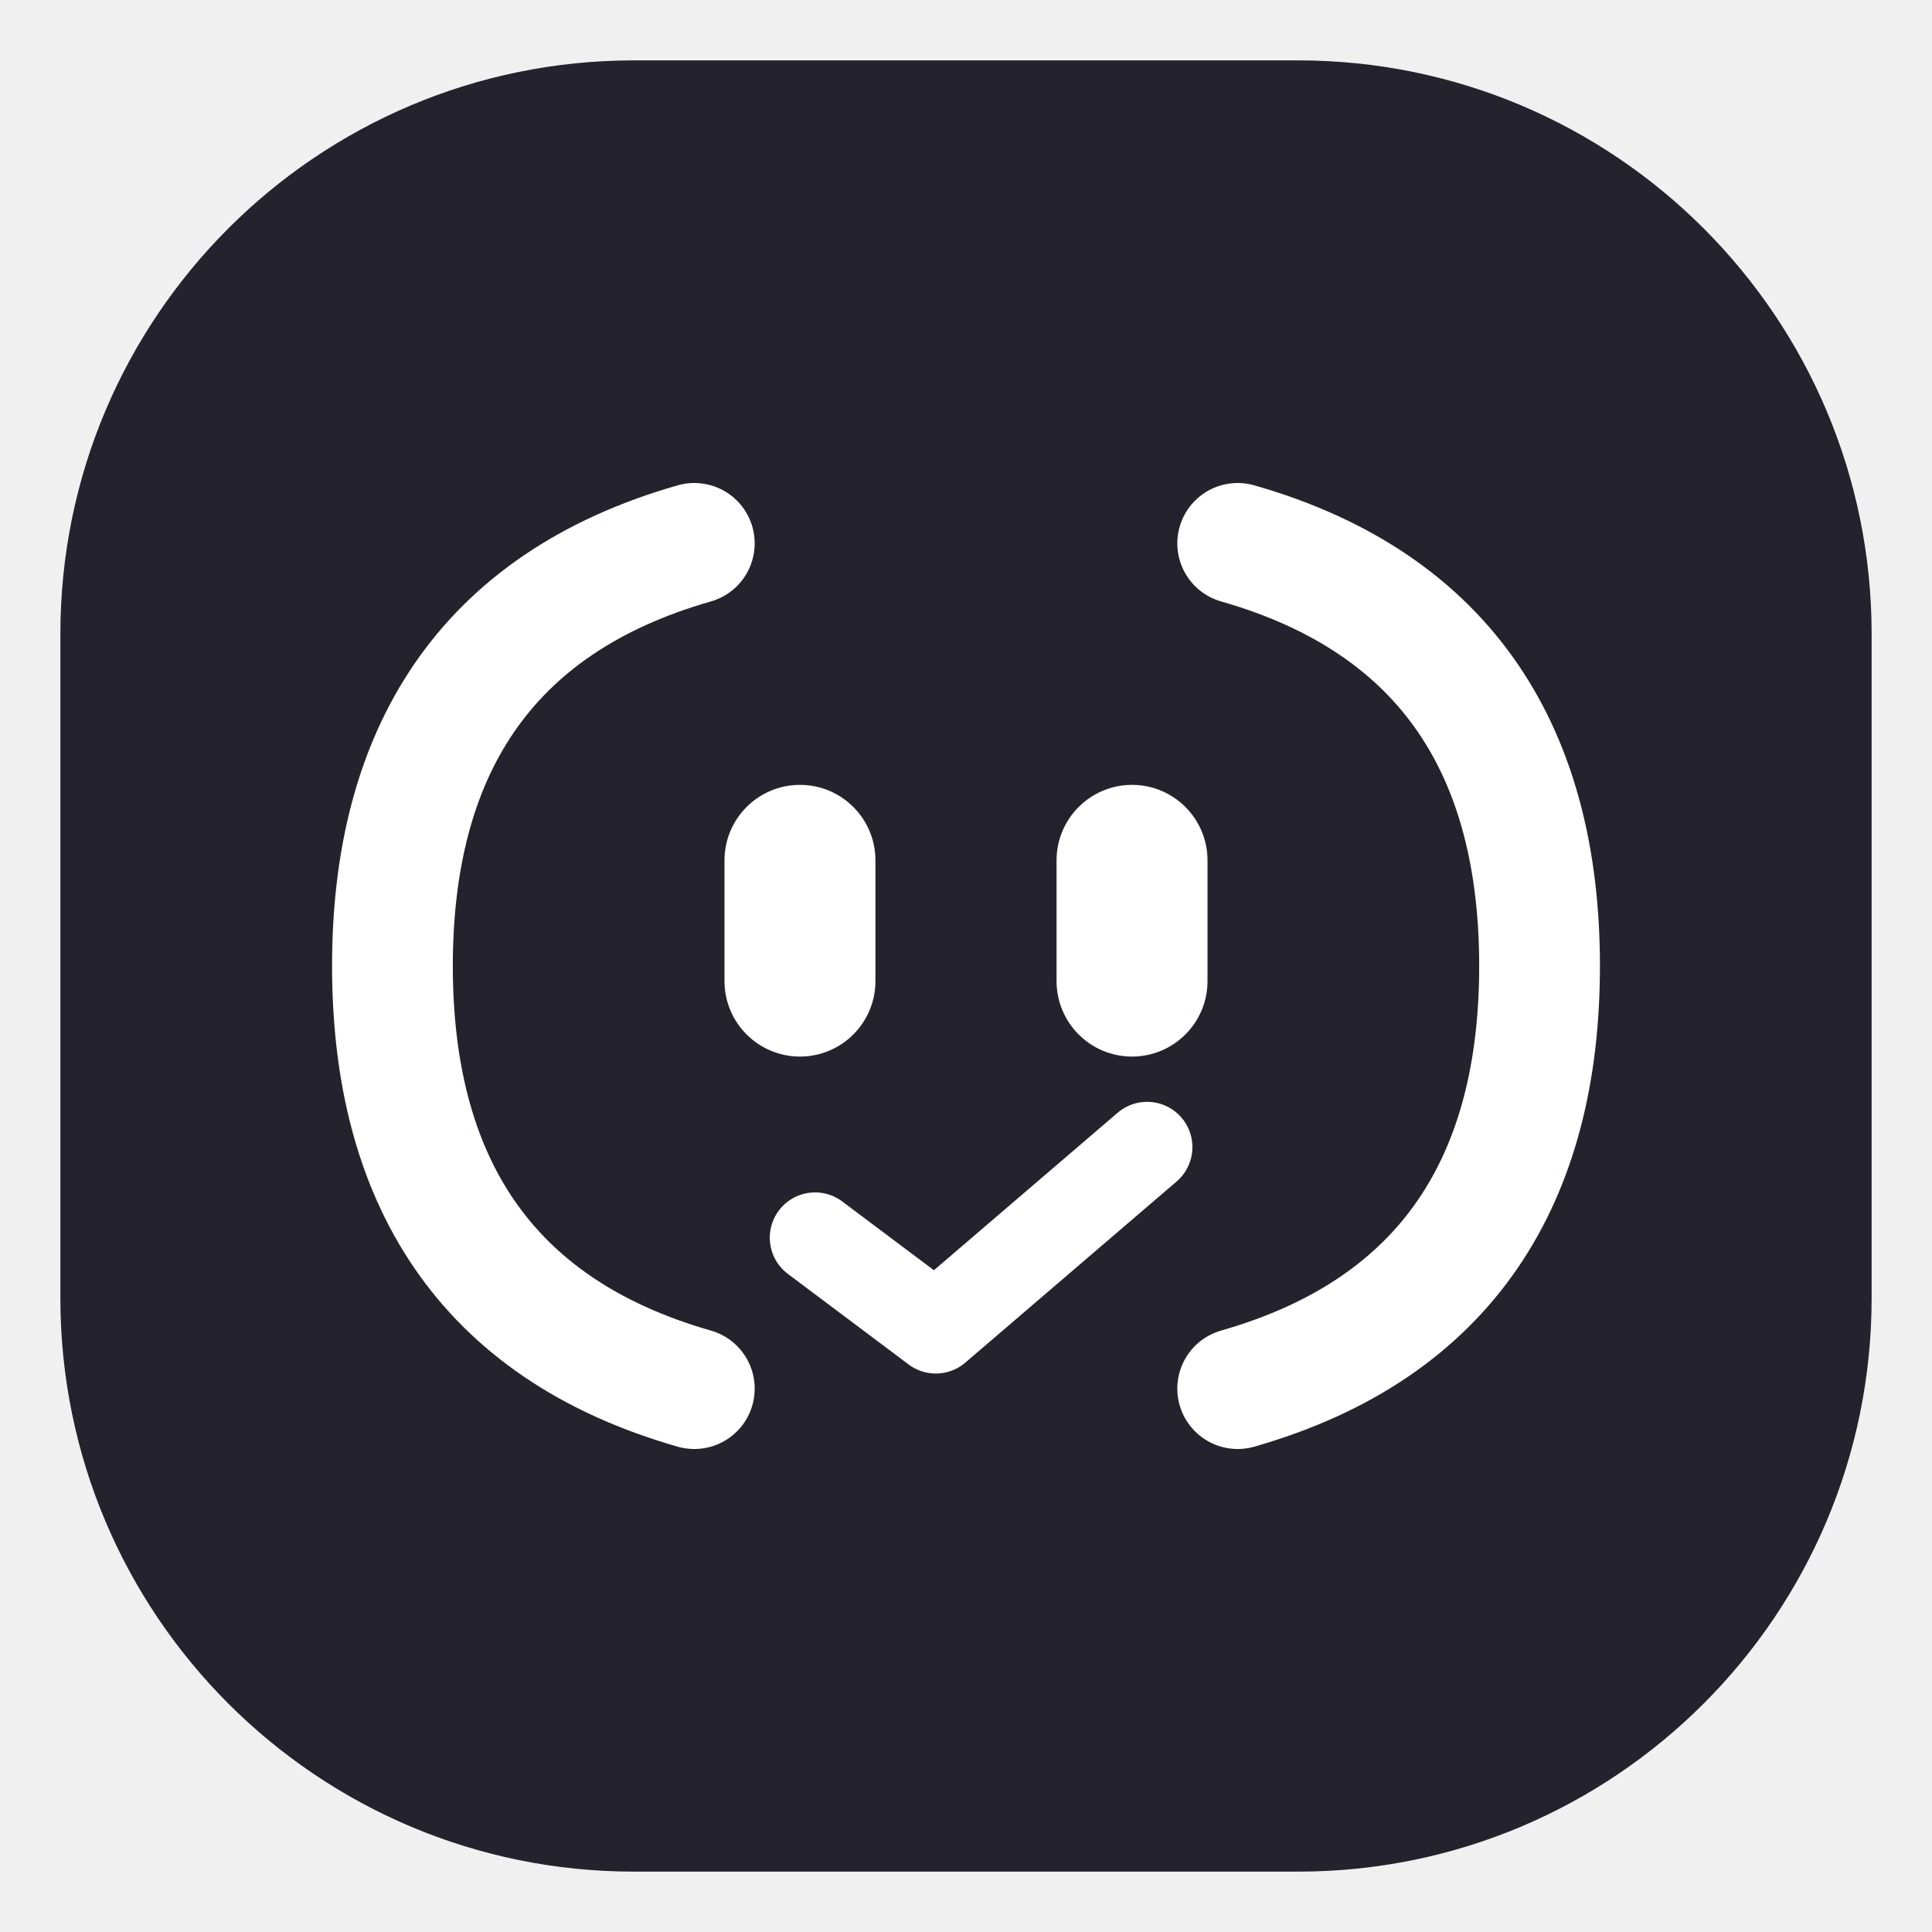
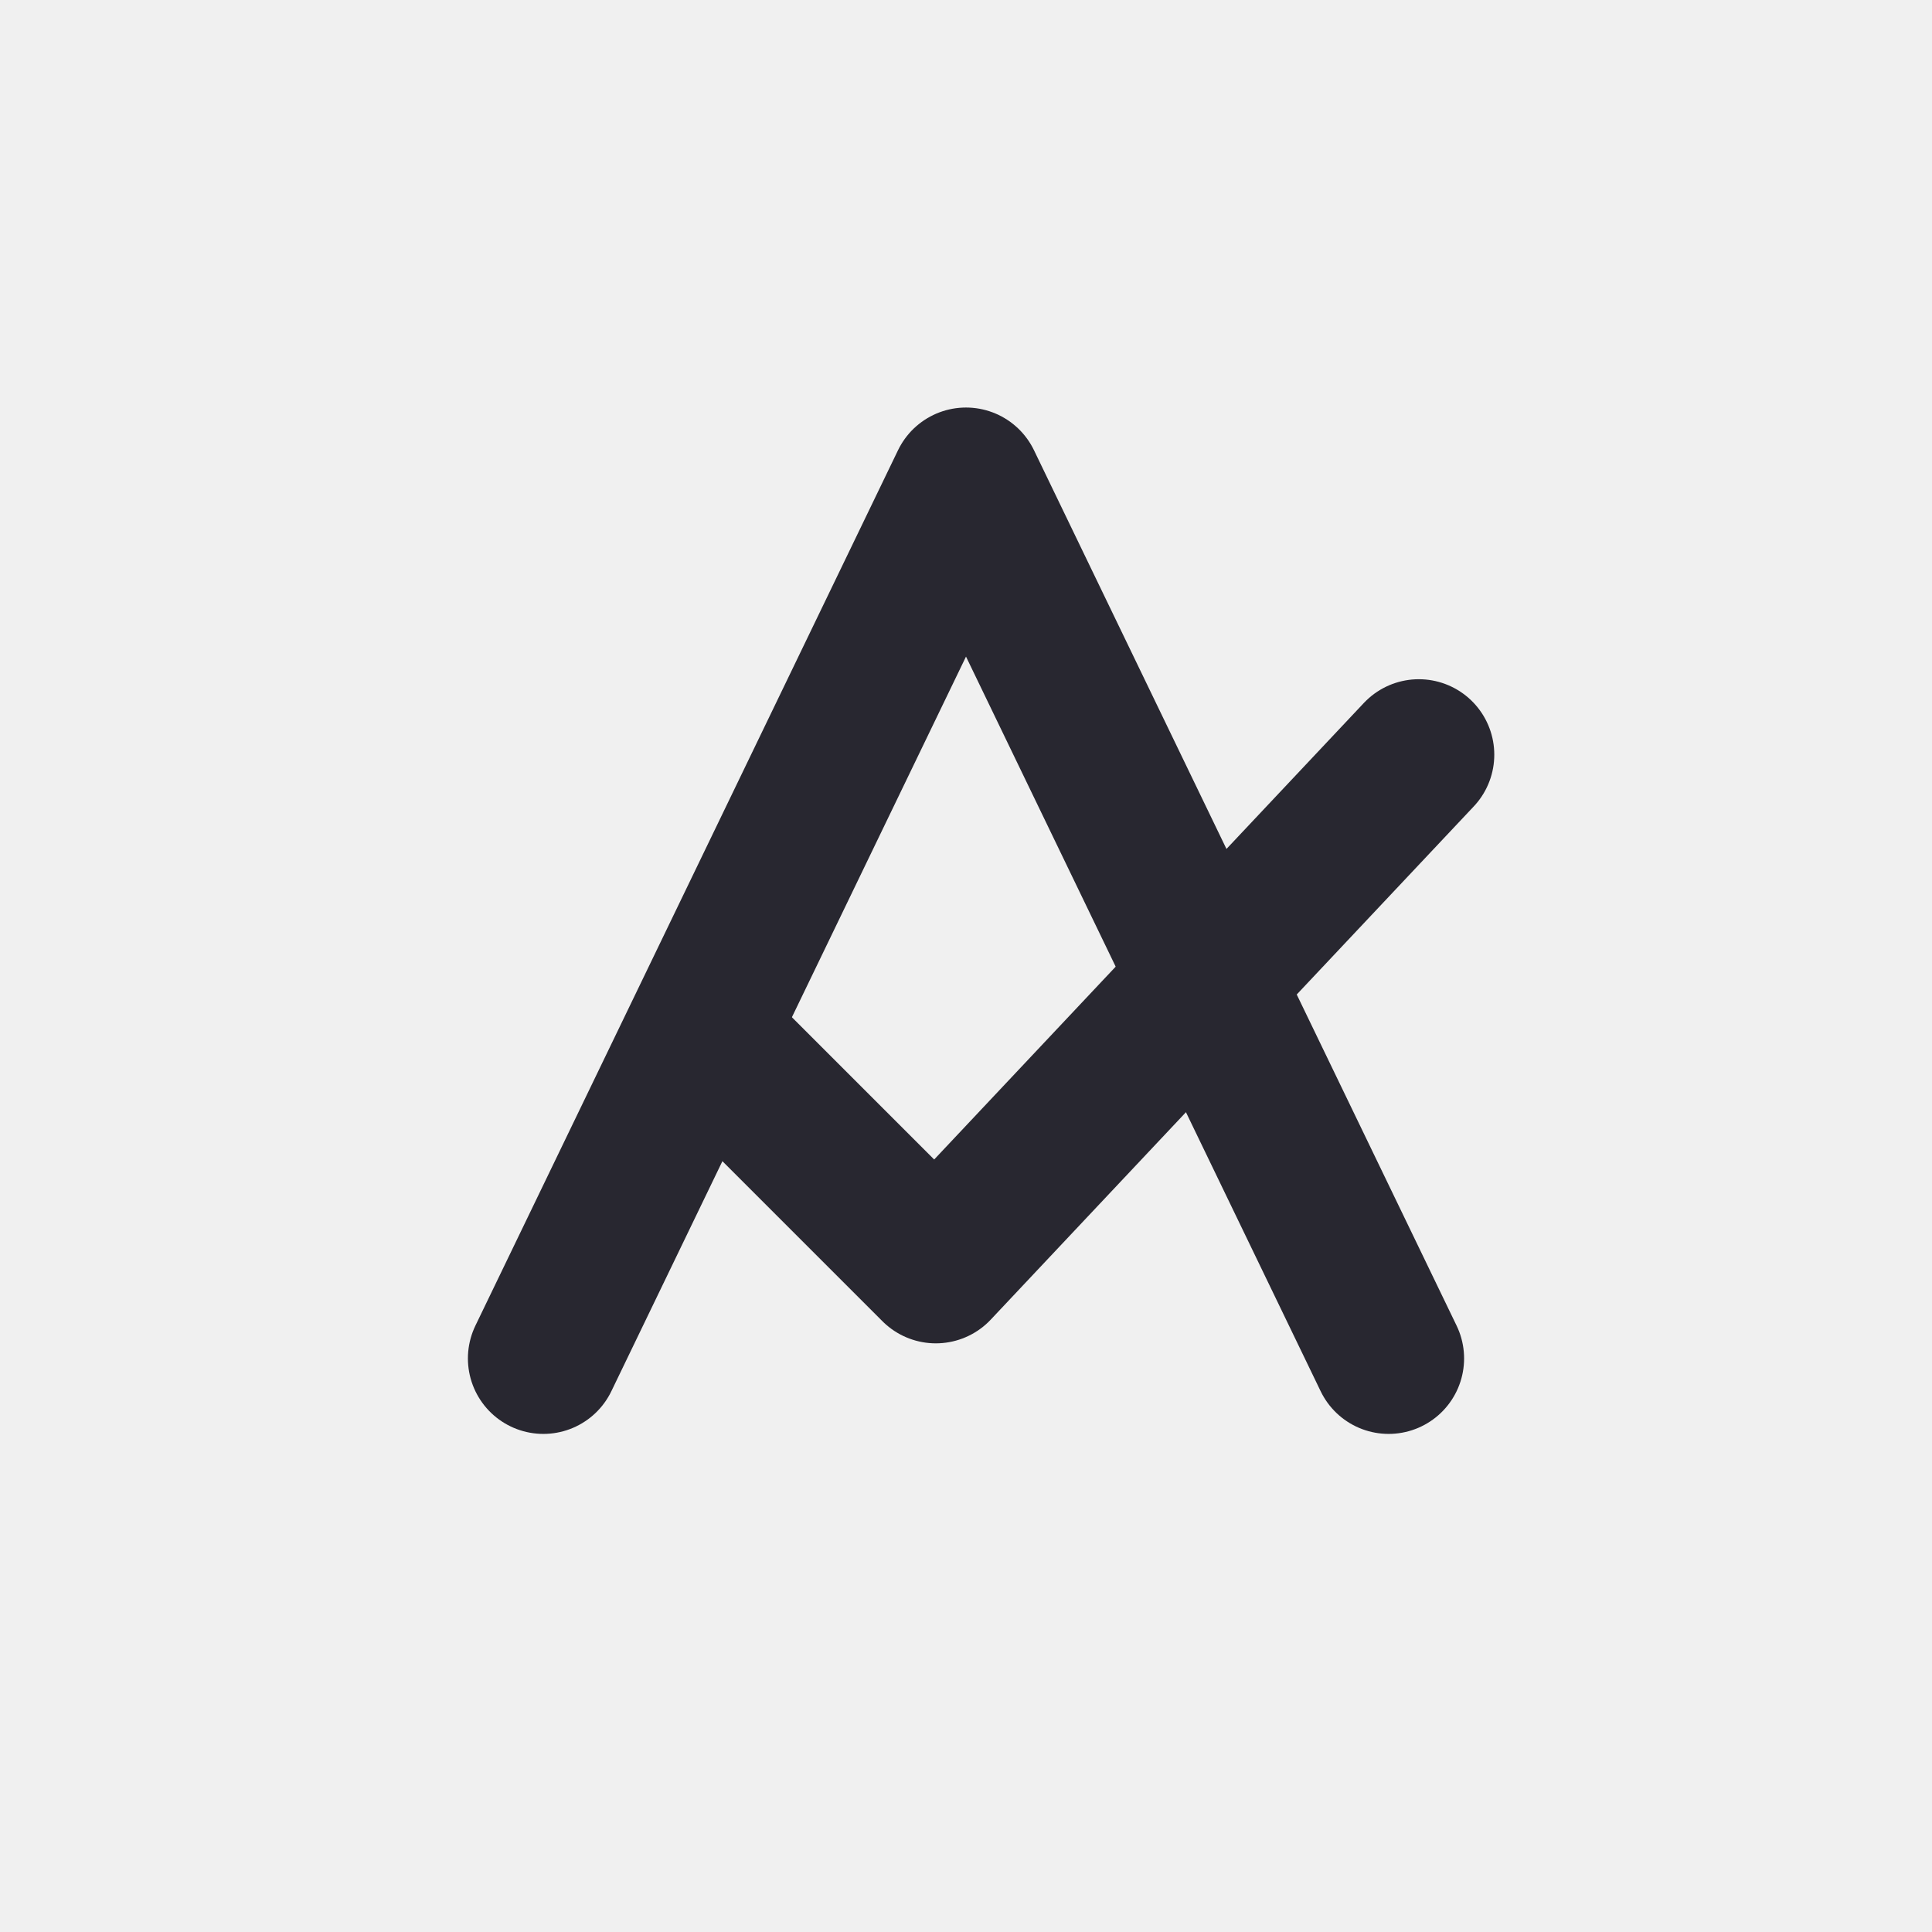
- <svg xmlns="http://www.w3.org/2000/svg" width="64" height="64" viewBox="0 0 64 64" fill="none">
-   <rect x="2" y="2" width="60" height="60" rx="19" fill="#24232D" />
-   <path d="M23 18C16 20 13 25 13 32s3 12 10 14M41 18c7 2 10 7 10 14s-3 12-10 14" stroke="#fff" stroke-width="4" stroke-linecap="round" />
-   <rect x="24" y="26" width="5" height="9" rx="2.5" fill="#fff" />
-   <rect x="35" y="26" width="5" height="9" rx="2.5" fill="#fff" />
-   <path d="m27 41 4 3 7-6" stroke="#fff" stroke-width="3" stroke-linecap="round" stroke-linejoin="round" />
+ <svg xmlns="http://www.w3.org/2000/svg" width="64" height="64" viewBox="0 0 64 64" fill="none" role="img">
+   <path d="M18 45 32 16l14 29" stroke="#282730" stroke-width="5" stroke-linecap="round" stroke-linejoin="round" />
+   <path d="m24 35 7 7 16-17" stroke="#282730" stroke-width="5" stroke-linecap="round" stroke-linejoin="round" />
</svg>
